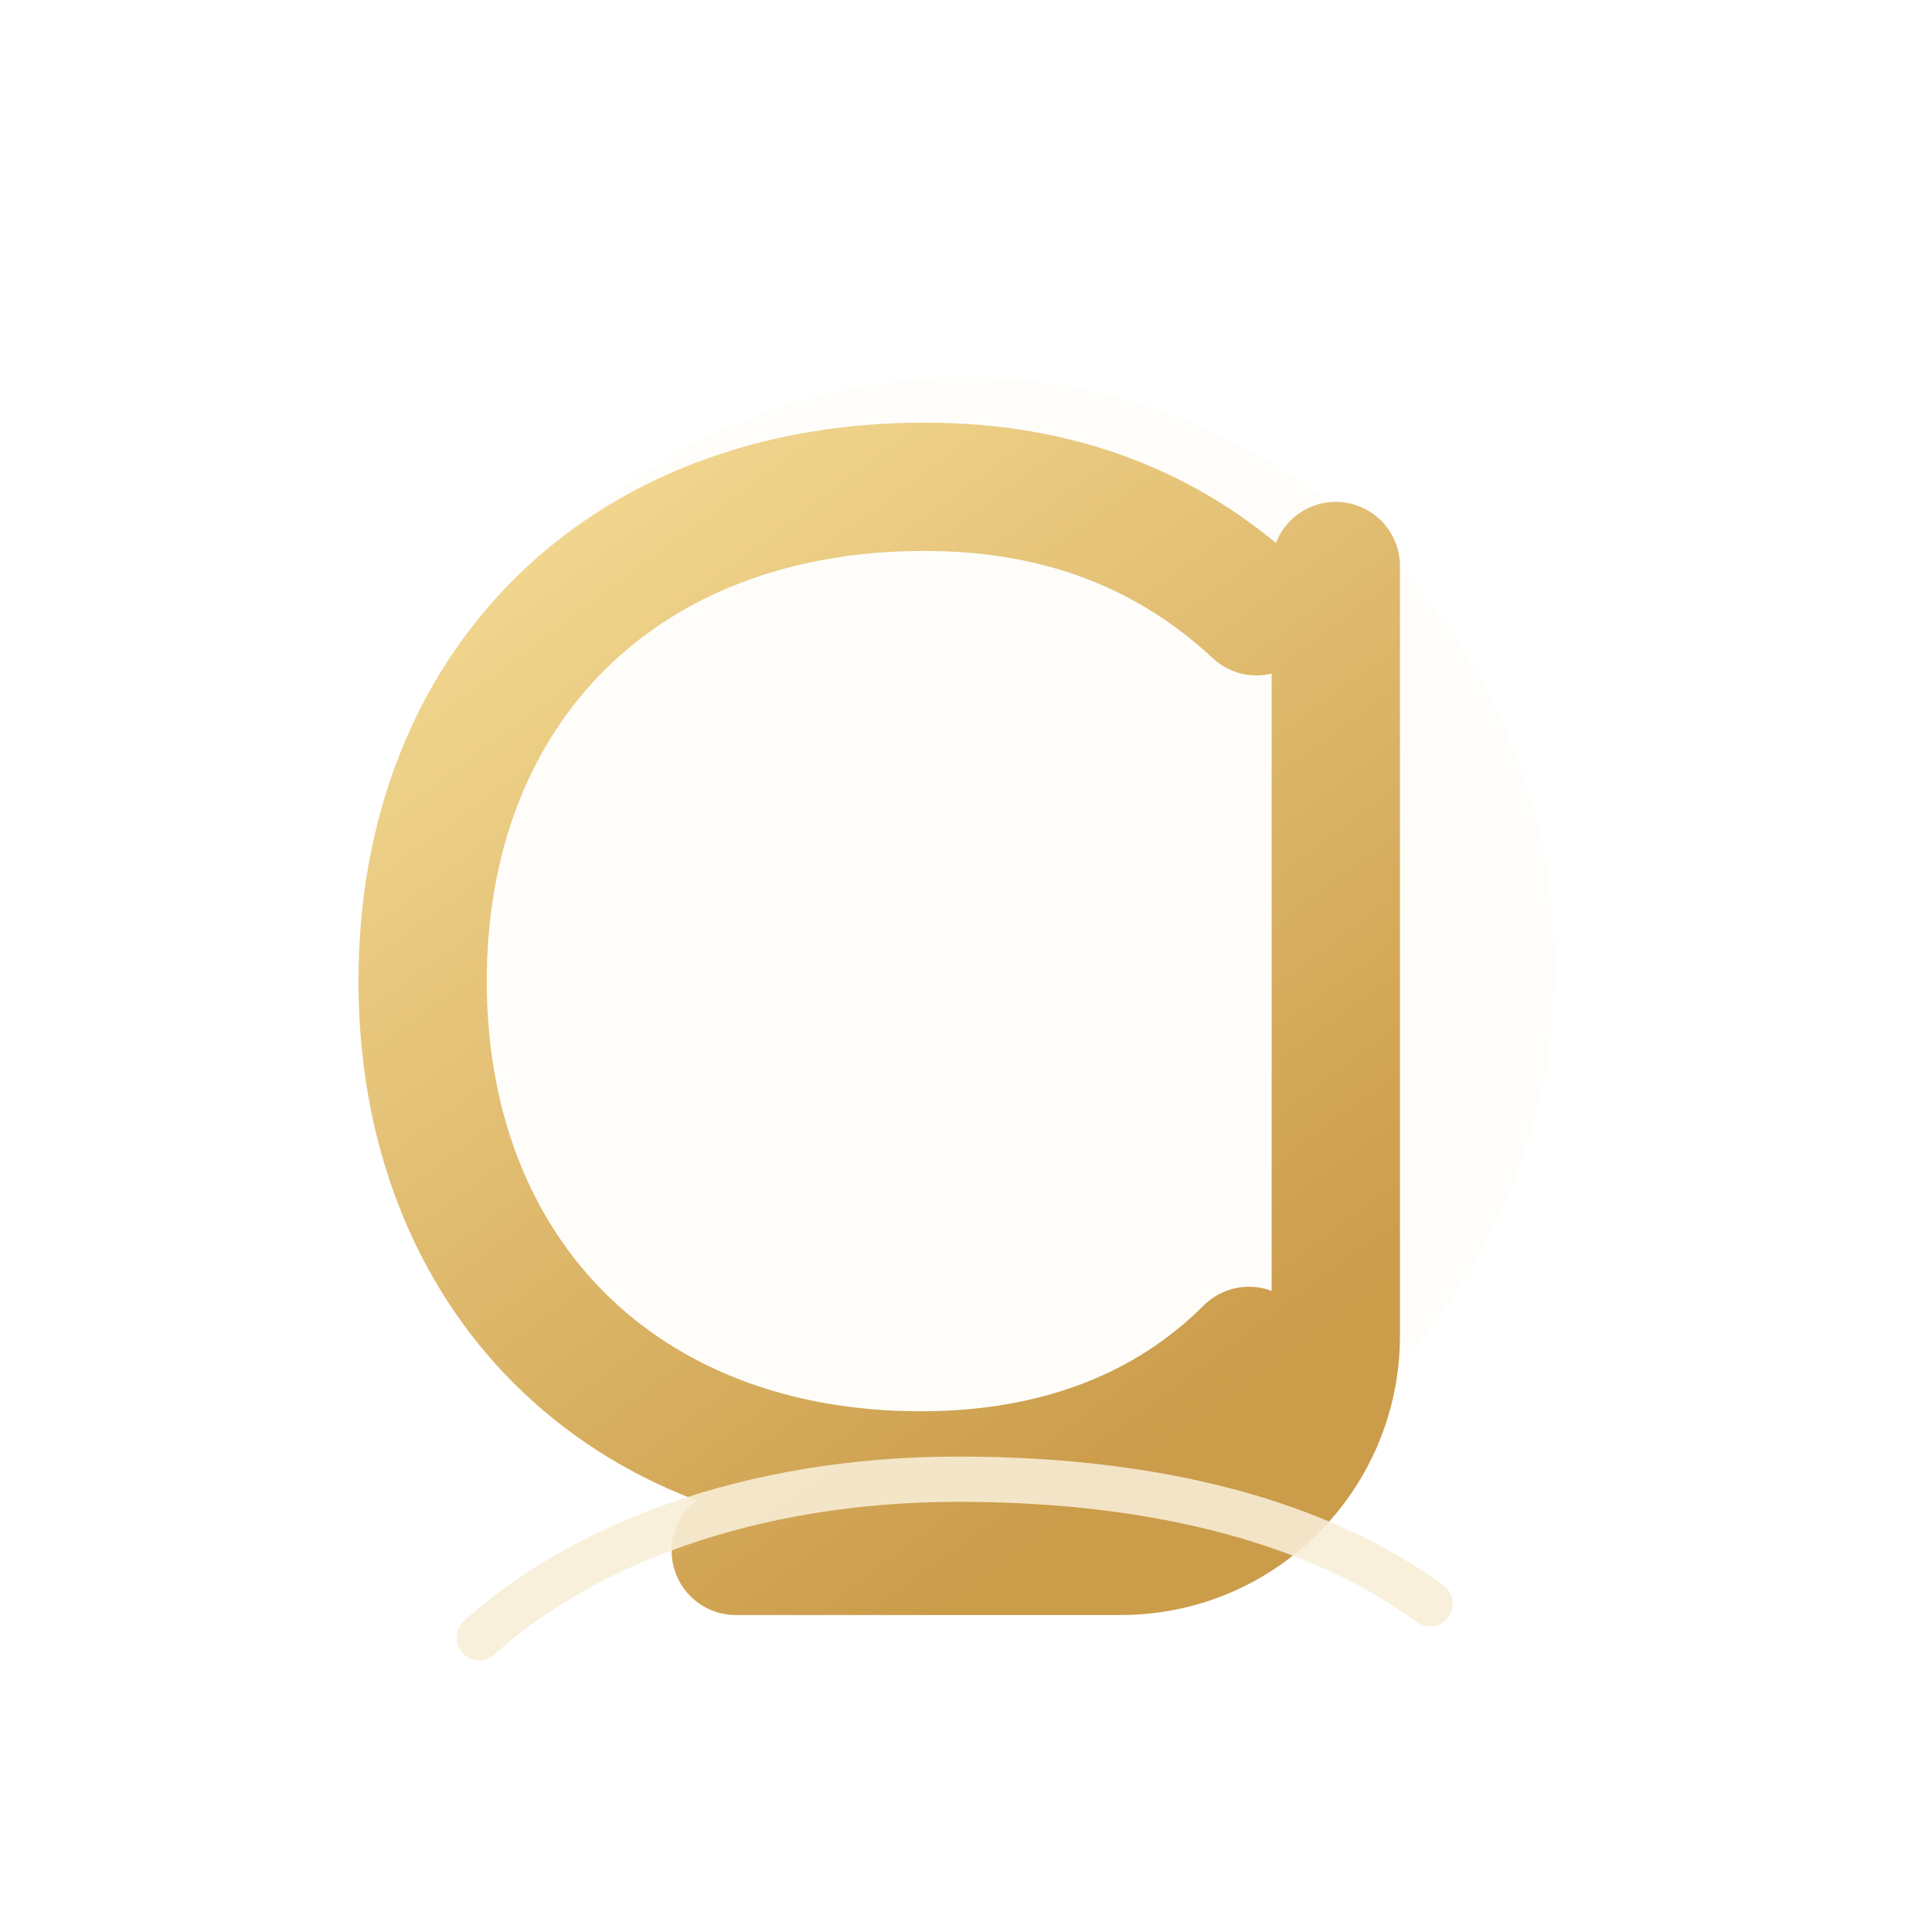
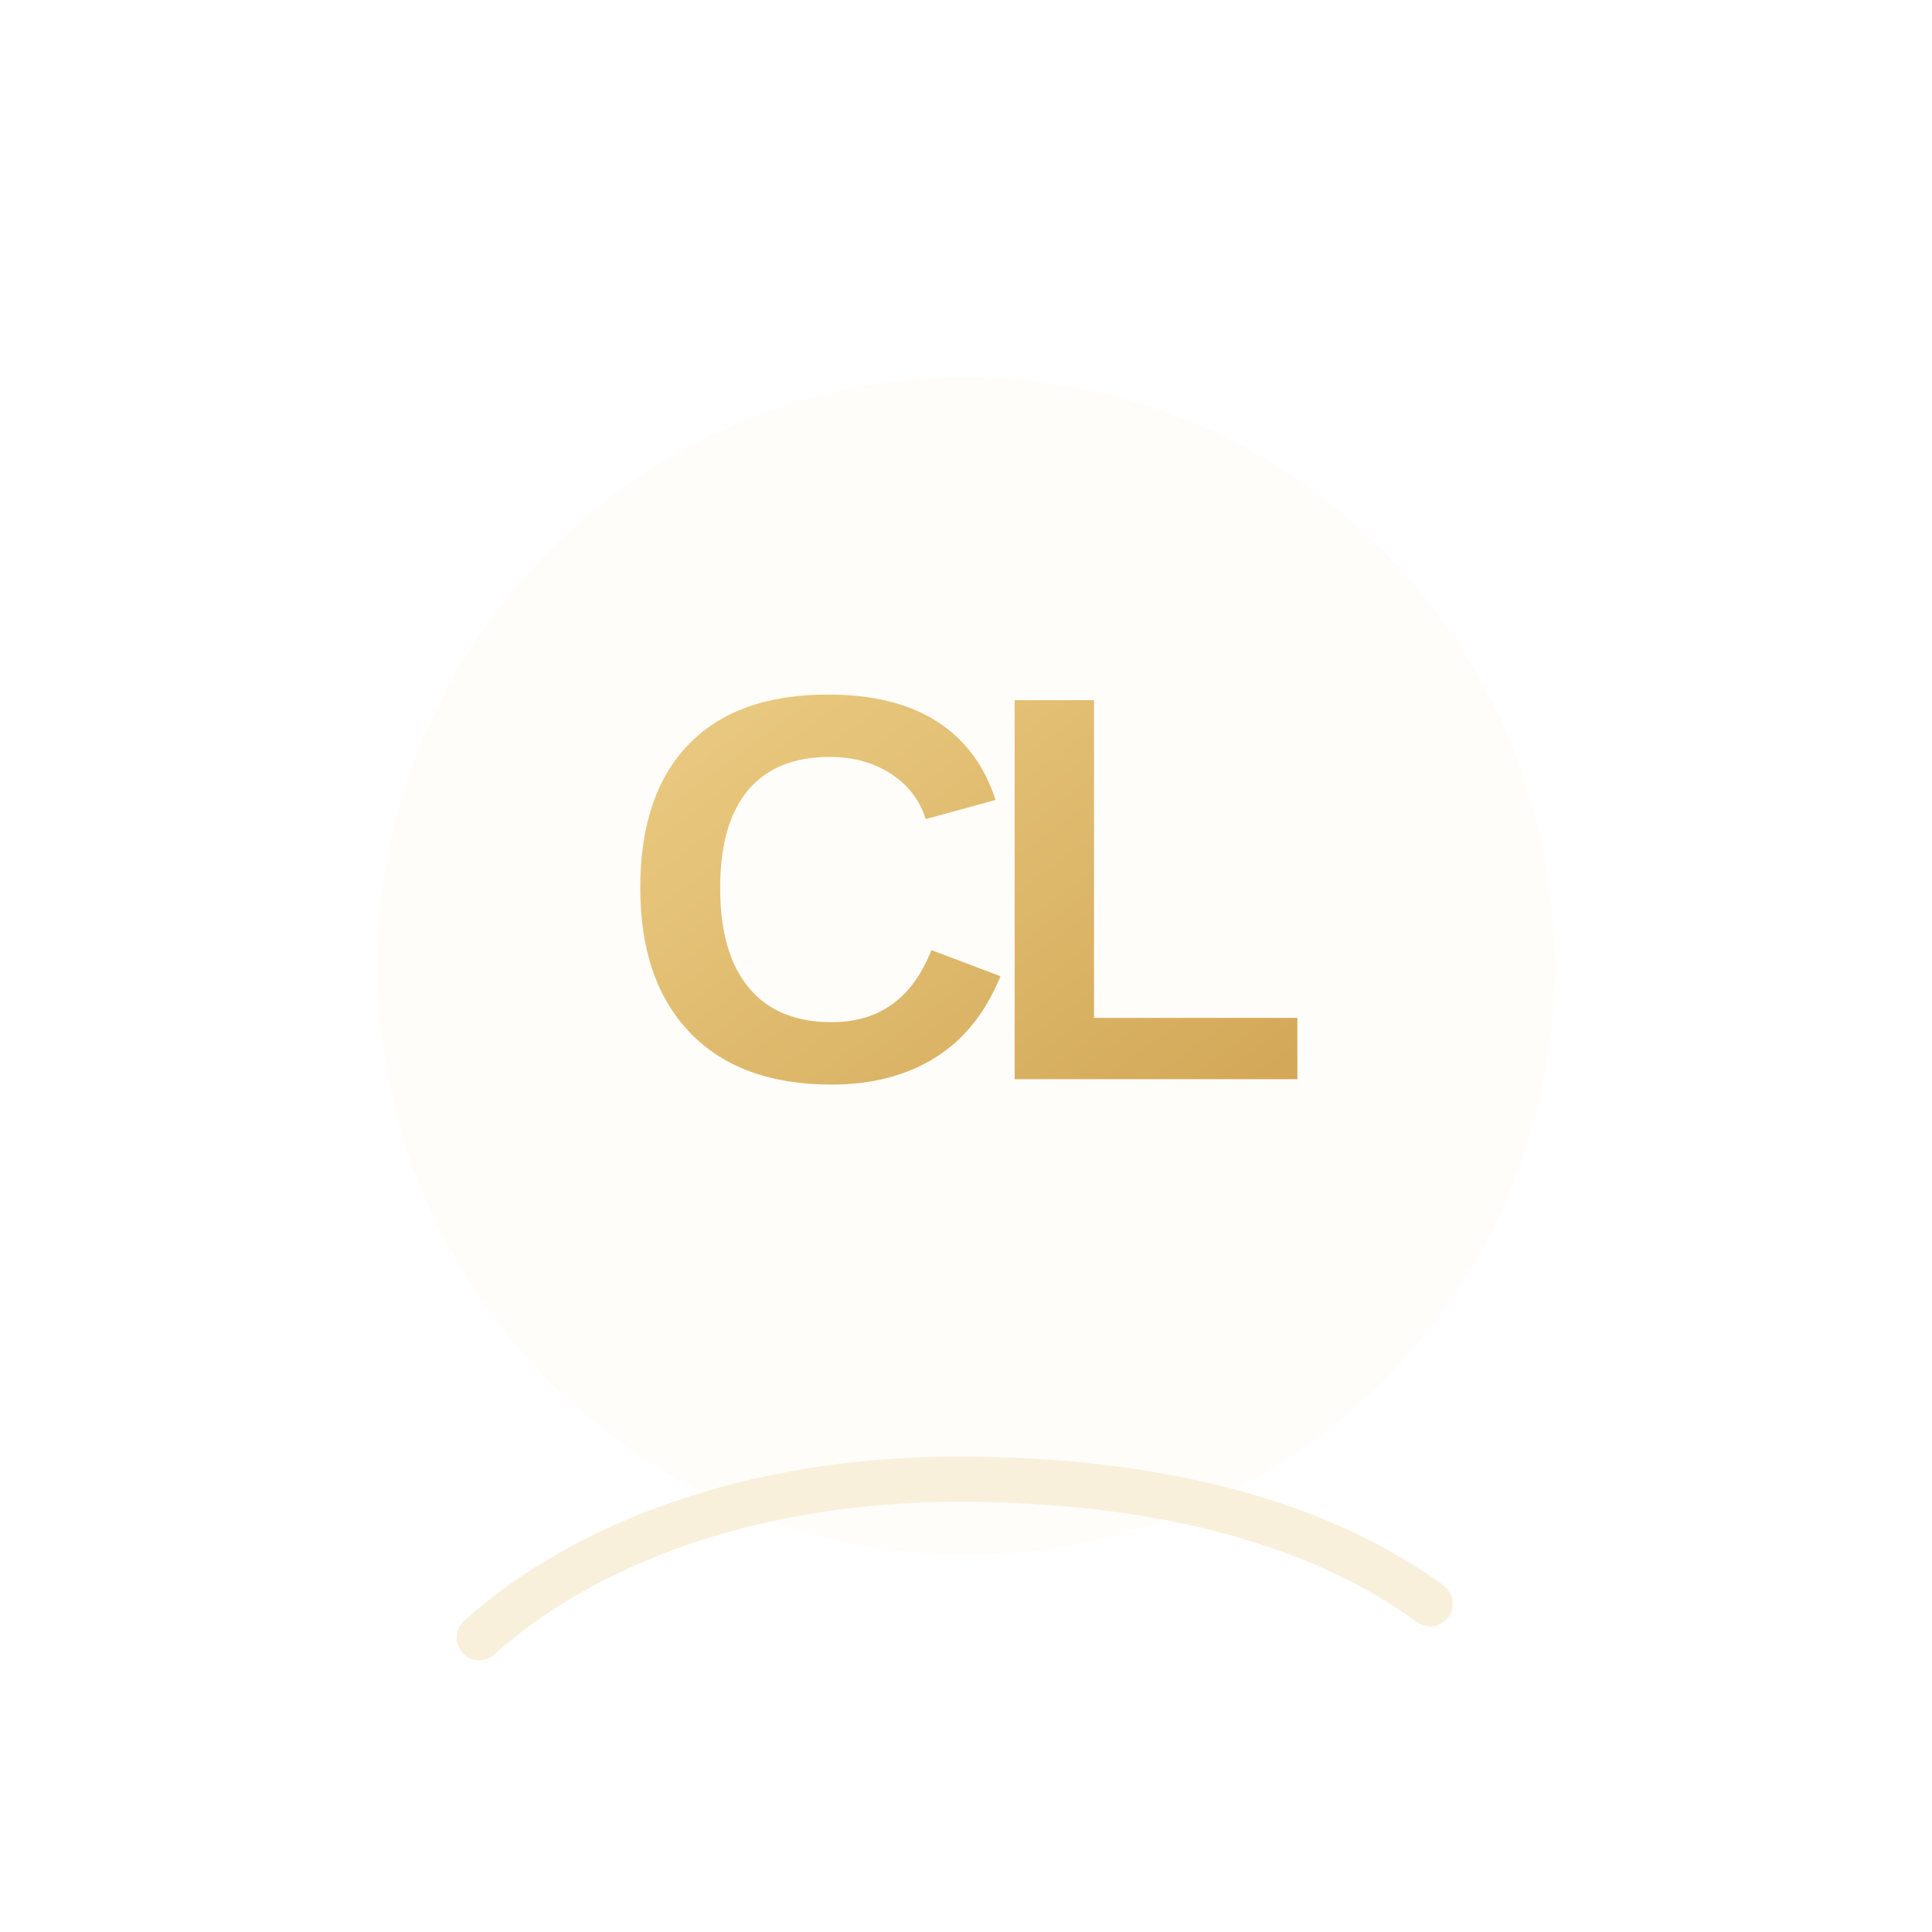
<svg xmlns="http://www.w3.org/2000/svg" width="512" height="512" viewBox="0 0 512 512" fill="none">
  <defs>
    <linearGradient id="fgGold" x1="164" y1="120" x2="341" y2="359" gradientUnits="userSpaceOnUse">
      <stop stop-color="#F2D790" />
      <stop offset="1" stop-color="#CB9C4A" />
    </linearGradient>
  </defs>
  <circle cx="256" cy="256" r="156" fill="#F8EED8" fill-opacity="0.14" />
-   <path d="M333 162C309.919 140.503 280.903 129 245 129C164.649 129 112 182.352 112 260C112 337.648 164.649 391 244 391C280.364 391 309.646 379.33 331 358" stroke="url(#fgGold)" stroke-width="34" stroke-linecap="round" />
-   <path d="M354 150V354C354 385.48 328.48 411 297 411H195" stroke="url(#fgGold)" stroke-width="34" stroke-linecap="round" stroke-linejoin="round" />
+   <text x="256" y="286" text-anchor="middle" font-size="146" font-weight="800" font-family="Arial, Helvetica, sans-serif" letter-spacing="-10" fill="url(#fgGold)">CL</text>
  <path d="M127 434C154.06 409.594 198.506 392 254 392C308.174 392 350.446 404.045 379 425" stroke="#F8EED8" stroke-opacity="0.88" stroke-width="12" stroke-linecap="round" />
</svg>
